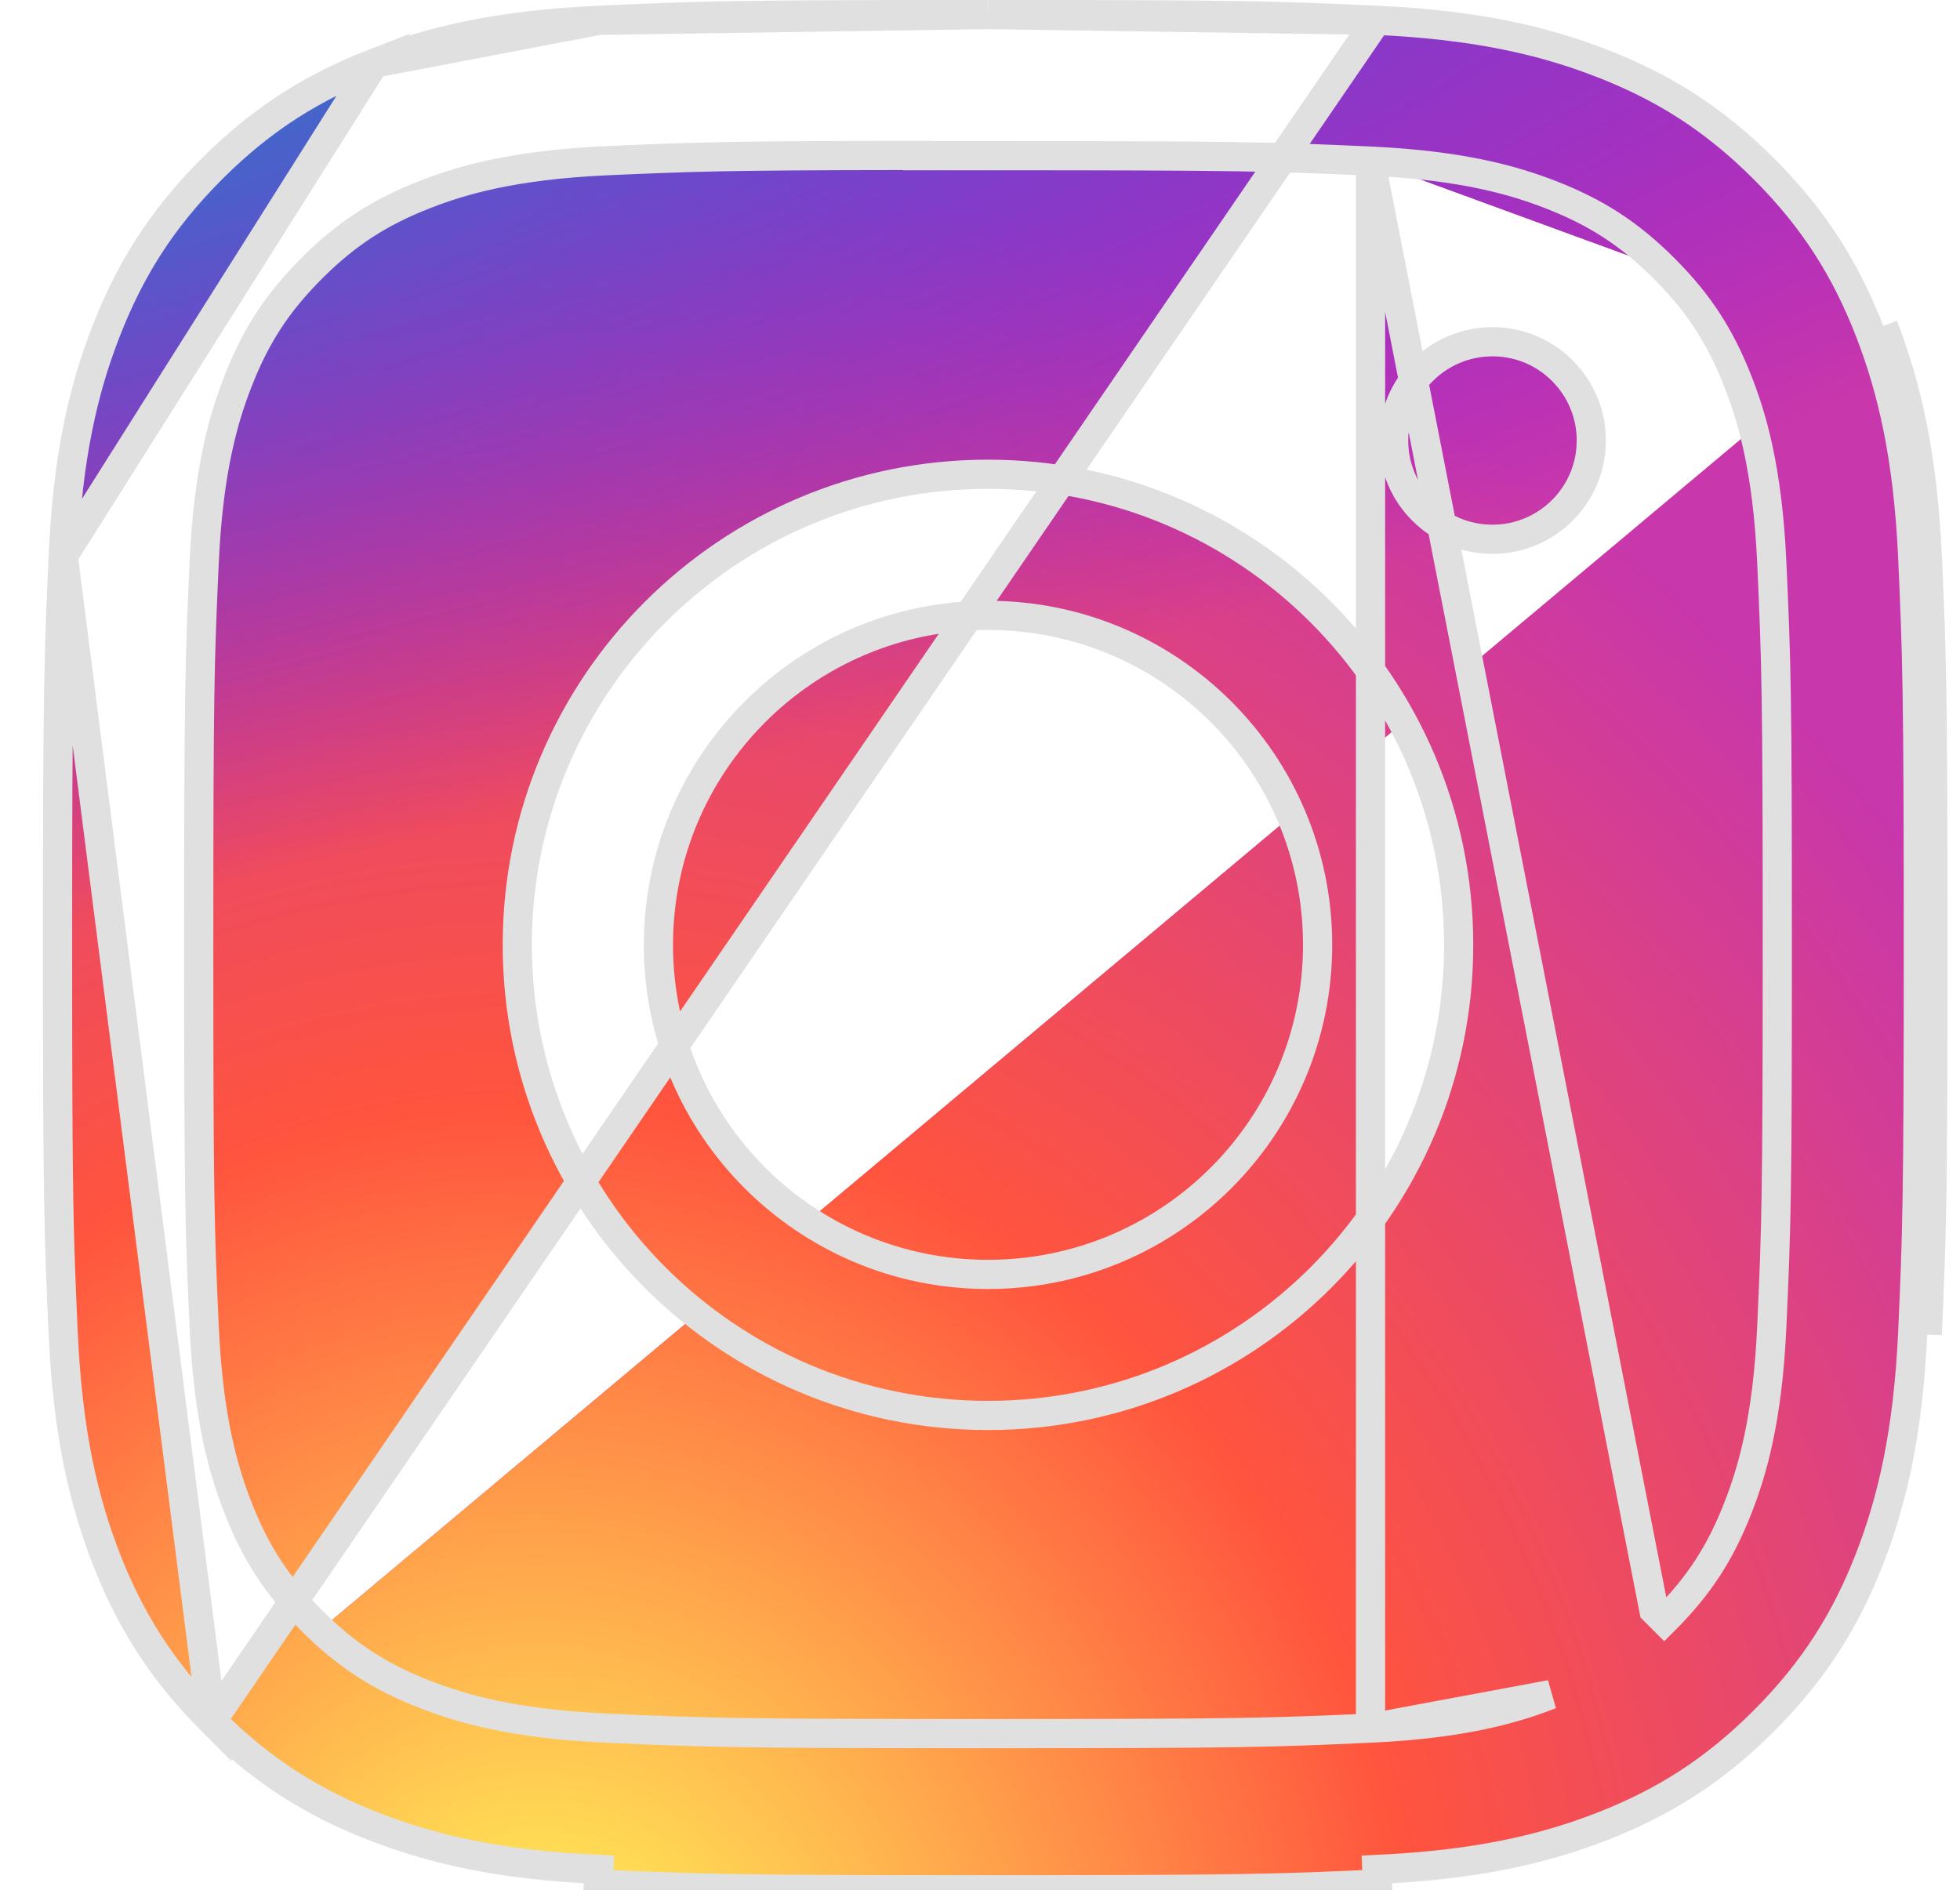
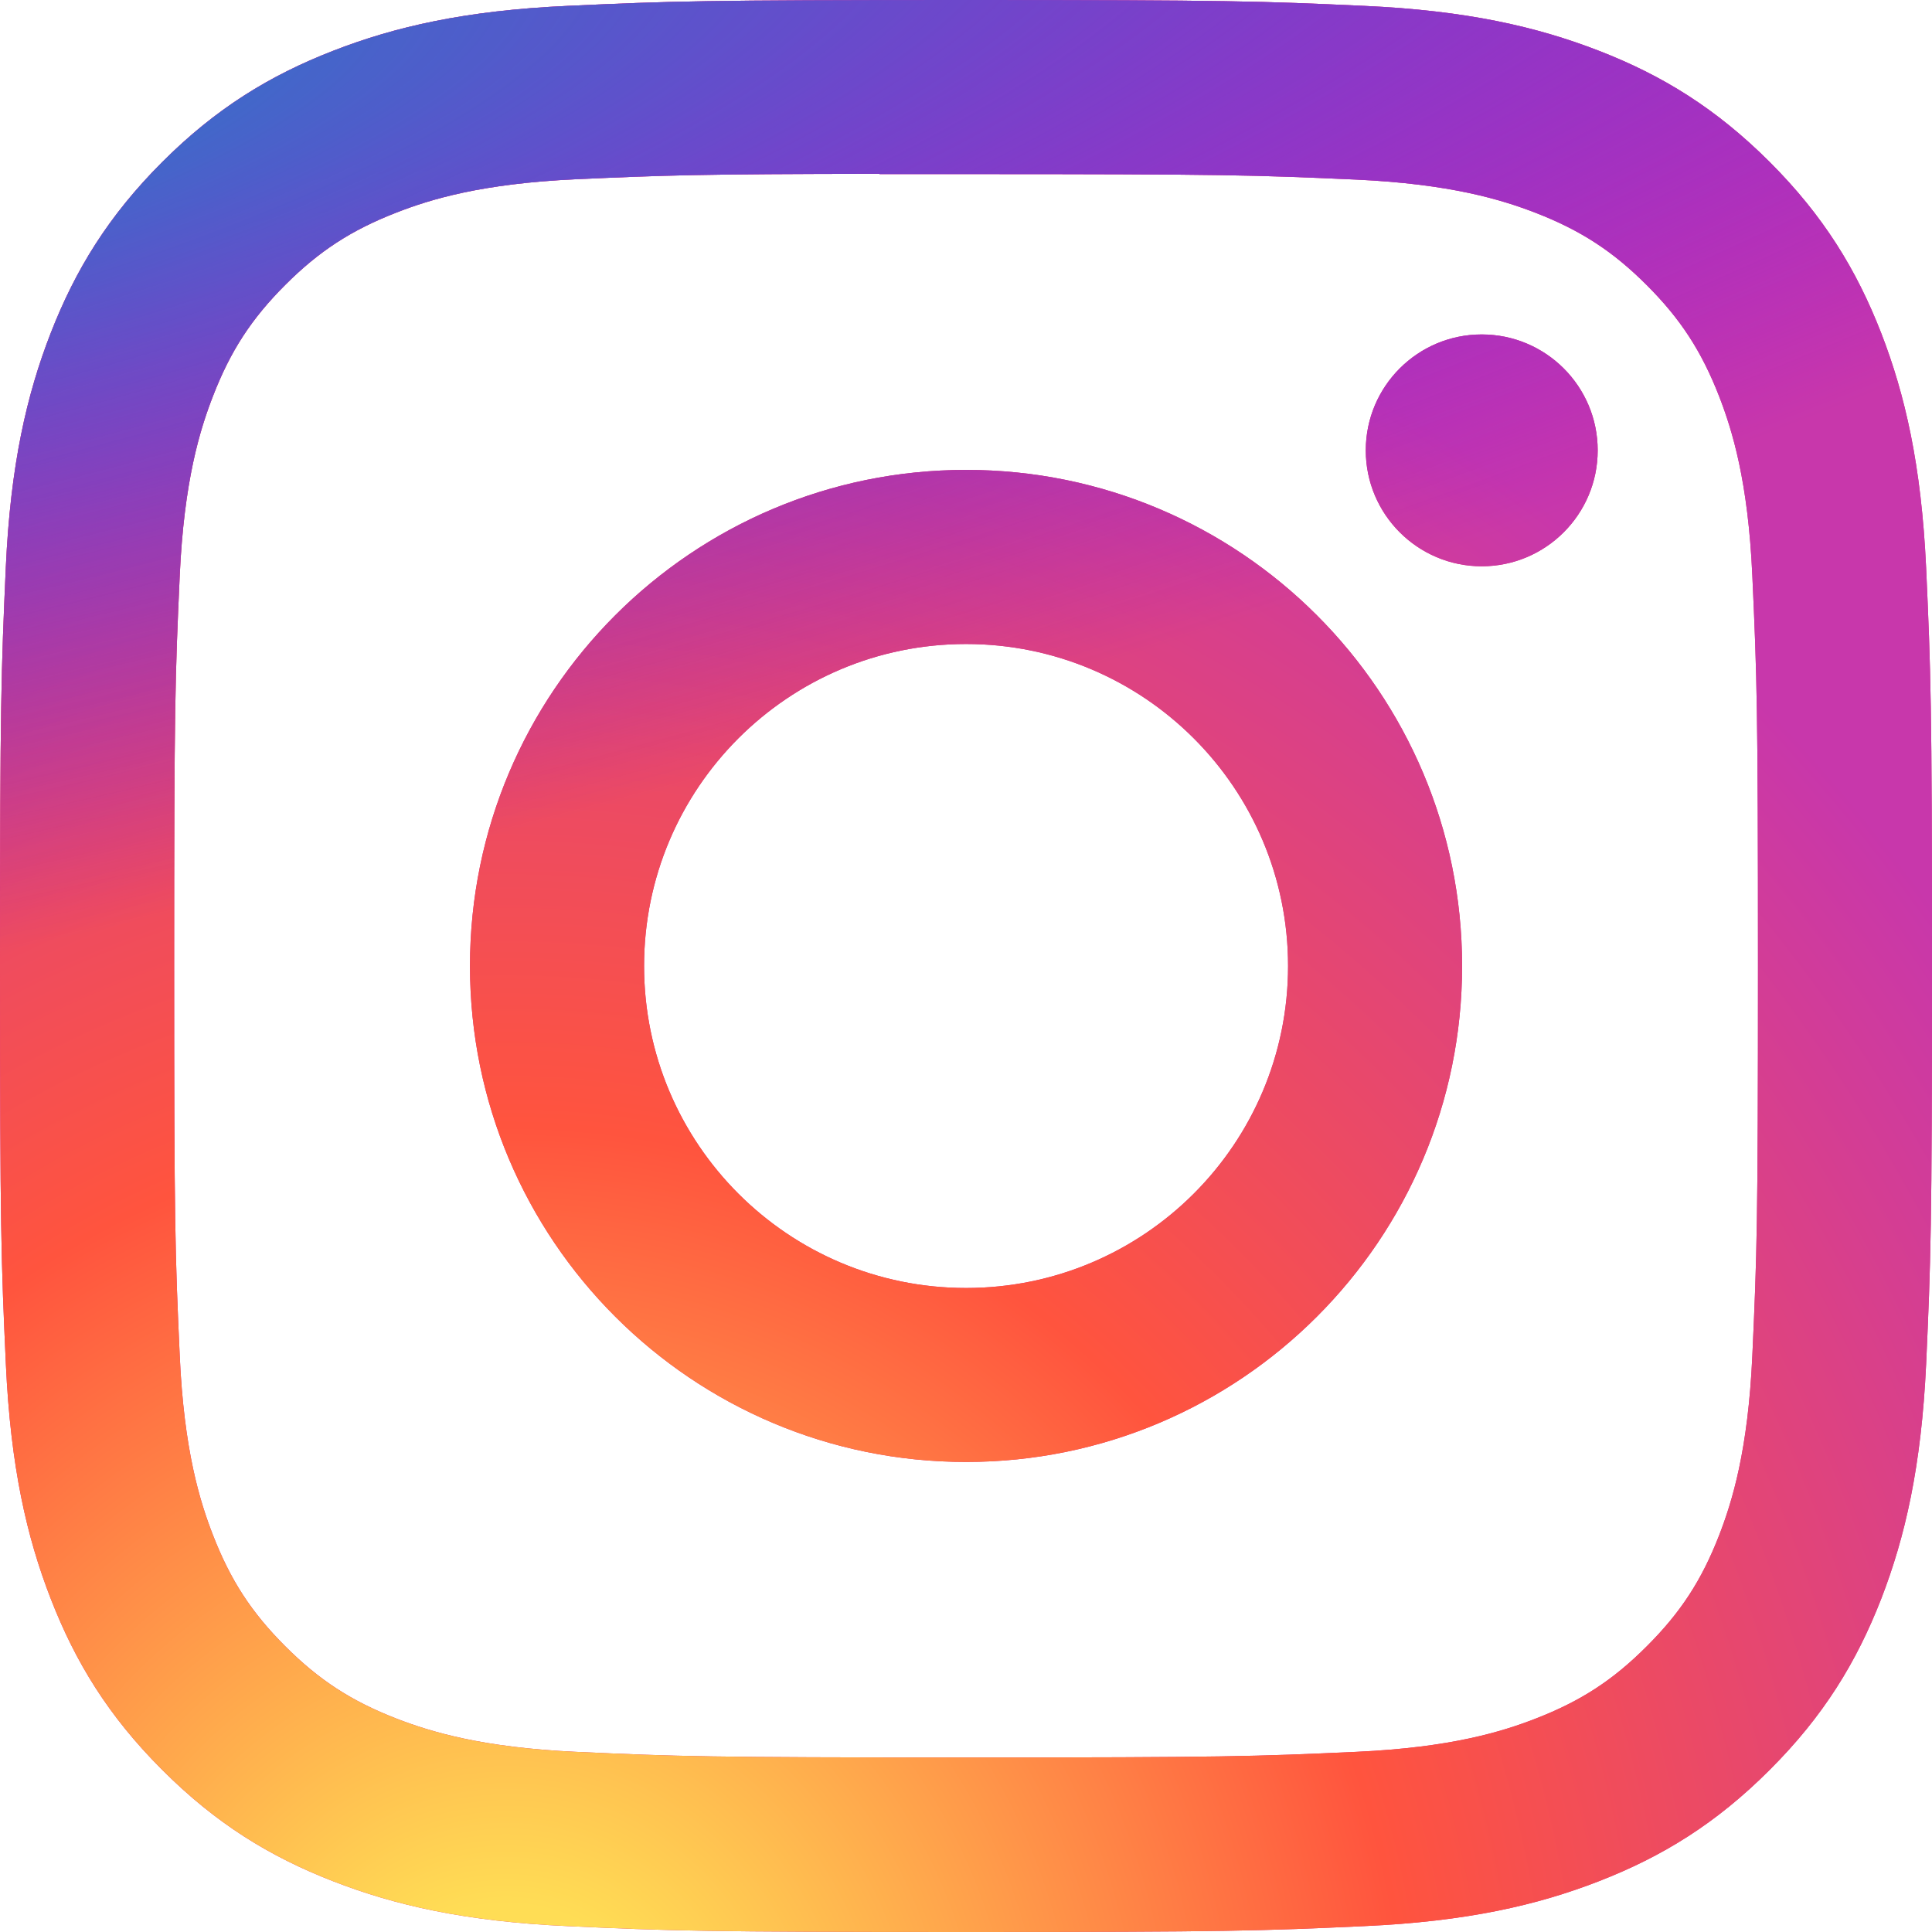
- <svg xmlns="http://www.w3.org/2000/svg" width="28" height="27" viewBox="0 0 28 27" fill="none">
-   <path d="M5.347 0.903L5.347 0.903C4.484 1.238 3.756 1.684 3.027 2.413L3.027 2.413C2.298 3.141 1.852 3.869 1.516 4.732L1.516 4.732C1.19 5.567 0.966 6.526 0.903 7.943L5.347 0.903ZM5.347 0.903C6.182 0.578 7.14 0.355 8.557 0.29L5.347 0.903ZM3.026 24.586L3.026 24.586C3.755 25.315 4.483 25.762 5.345 26.097L5.345 26.097C6.18 26.422 7.139 26.645 8.556 26.71C8.556 26.71 8.556 26.71 8.556 26.71L8.547 26.918C9.987 26.984 10.447 27 14.113 27C17.78 27 18.238 26.984 19.678 26.918L19.669 26.71C21.086 26.645 22.046 26.422 22.881 26.097L22.881 26.097C23.744 25.762 24.471 25.315 25.199 24.586L25.199 24.586C25.928 23.857 26.374 23.129 26.71 22.266C27.033 21.431 27.257 20.473 27.324 19.056C27.388 17.621 27.405 17.165 27.405 13.5C27.405 9.835 27.388 9.378 27.324 7.943C27.257 6.526 27.033 5.567 26.71 4.733M3.026 24.586L19.667 0.29C21.084 0.355 22.043 0.578 22.88 0.903L22.88 0.903C23.744 1.238 24.47 1.684 25.199 2.413L25.199 2.413C25.928 3.141 26.374 3.869 26.71 4.733M3.026 24.586C2.298 23.857 1.852 23.129 1.516 22.266C1.192 21.431 0.968 20.473 0.903 19.055C0.838 17.62 0.822 17.165 0.822 13.5C0.822 9.835 0.838 9.378 0.903 7.943L3.026 24.586ZM26.71 4.733C26.71 4.732 26.71 4.732 26.71 4.732L26.904 4.657M26.71 4.733C26.71 4.733 26.71 4.733 26.71 4.733L26.904 4.657M26.904 4.657C27.236 5.515 27.464 6.496 27.532 7.934M26.904 4.657L27.532 7.934M27.532 7.934C27.596 9.373 27.613 9.834 27.613 13.5C27.613 17.166 27.596 17.625 27.532 19.065V7.934ZM19.579 2.302L19.579 2.302C20.919 2.364 21.655 2.588 22.152 2.781L22.152 2.781C22.808 3.036 23.282 3.345 23.775 3.838M19.579 2.302L23.628 23.007L23.775 23.154C23.775 23.154 23.775 23.154 23.775 23.154C24.268 22.662 24.577 22.189 24.832 21.532C25.025 21.036 25.25 20.299 25.311 18.96L25.311 18.96C25.376 17.532 25.39 17.101 25.39 13.497C25.39 9.893 25.376 9.462 25.311 8.034C25.25 6.695 25.025 5.958 24.832 5.462L24.832 5.462C24.576 4.805 24.268 4.331 23.775 3.838M19.579 2.302C18.151 2.237 17.72 2.224 14.114 2.224C13.959 2.224 13.809 2.224 13.665 2.224C13.471 2.224 13.287 2.224 13.112 2.224V2.221L12.903 2.221C10.385 2.224 9.899 2.241 8.65 2.297L8.65 2.297C7.311 2.359 6.574 2.583 6.077 2.777C5.42 3.032 4.946 3.341 4.453 3.834C3.96 4.327 3.651 4.801 3.396 5.458L3.396 5.458C3.203 5.955 2.978 6.691 2.917 8.031L2.917 8.031C2.852 9.459 2.839 9.888 2.839 13.493C2.839 17.099 2.852 17.531 2.917 18.959L3.125 18.949L2.917 18.959C2.978 20.298 3.203 21.035 3.396 21.531L3.396 21.531C3.651 22.188 3.96 22.661 4.453 23.154C4.946 23.647 5.421 23.956 6.077 24.211L6.077 24.211C6.574 24.404 7.311 24.628 8.65 24.69L8.65 24.69C10.078 24.755 10.509 24.769 14.114 24.769C17.72 24.769 18.151 24.755 19.579 24.69L19.579 24.69M19.579 2.302L19.579 24.69M23.775 3.838L23.628 3.985L23.775 3.838C23.775 3.838 23.775 3.838 23.775 3.838ZM19.579 24.69C20.918 24.629 21.655 24.405 22.152 24.211L19.579 24.69ZM8.558 0.29C9.992 0.224 10.449 0.208 14.11 0.208L8.558 0.29ZM14.114 0.208C17.777 0.208 18.232 0.224 19.667 0.29L14.114 0.208ZM21.321 4.883H21.361C22.122 4.904 22.733 5.528 22.733 6.294C22.733 7.073 22.1 7.705 21.321 7.705C20.541 7.705 19.909 7.073 19.909 6.294C19.909 5.514 20.541 4.883 21.321 4.883ZM7.39 13.5C7.39 9.787 10.401 6.776 14.114 6.776H14.114C17.828 6.776 20.838 9.786 20.838 13.5C20.838 17.214 17.828 20.223 14.114 20.223C10.401 20.223 7.39 17.213 7.39 13.5ZM18.823 13.5C18.823 10.899 16.715 8.792 14.114 8.792C11.514 8.792 9.406 10.899 9.406 13.5C9.406 16.1 11.514 18.208 14.114 18.208C16.715 18.208 18.823 16.1 18.823 13.5Z" fill="#DA297E" />
-   <path d="M5.347 0.903L5.347 0.903C4.484 1.238 3.756 1.684 3.027 2.413L3.027 2.413C2.298 3.141 1.852 3.869 1.516 4.732L1.516 4.732C1.19 5.567 0.966 6.526 0.903 7.943L5.347 0.903ZM5.347 0.903C6.182 0.578 7.14 0.355 8.557 0.29L5.347 0.903ZM3.026 24.586L3.026 24.586C3.755 25.315 4.483 25.762 5.345 26.097L5.345 26.097C6.18 26.422 7.139 26.645 8.556 26.71C8.556 26.71 8.556 26.71 8.556 26.71L8.547 26.918C9.987 26.984 10.447 27 14.113 27C17.78 27 18.238 26.984 19.678 26.918L19.669 26.71C21.086 26.645 22.046 26.422 22.881 26.097L22.881 26.097C23.744 25.762 24.471 25.315 25.199 24.586L25.199 24.586C25.928 23.857 26.374 23.129 26.71 22.266C27.033 21.431 27.257 20.473 27.324 19.056C27.388 17.621 27.405 17.165 27.405 13.5C27.405 9.835 27.388 9.378 27.324 7.943C27.257 6.526 27.033 5.567 26.71 4.733M3.026 24.586L19.667 0.29C21.084 0.355 22.043 0.578 22.88 0.903L22.88 0.903C23.744 1.238 24.47 1.684 25.199 2.413L25.199 2.413C25.928 3.141 26.374 3.869 26.71 4.733M3.026 24.586C2.298 23.857 1.852 23.129 1.516 22.266C1.192 21.431 0.968 20.473 0.903 19.055C0.838 17.62 0.822 17.165 0.822 13.5C0.822 9.835 0.838 9.378 0.903 7.943L3.026 24.586ZM26.71 4.733C26.71 4.732 26.71 4.732 26.71 4.732L26.904 4.657M26.71 4.733C26.71 4.733 26.71 4.733 26.71 4.733L26.904 4.657M26.904 4.657C27.236 5.515 27.464 6.496 27.532 7.934M26.904 4.657L27.532 7.934M27.532 7.934C27.596 9.373 27.613 9.834 27.613 13.5C27.613 17.166 27.596 17.625 27.532 19.065V7.934ZM19.579 2.302L19.579 2.302C20.919 2.364 21.655 2.588 22.152 2.781L22.152 2.781C22.808 3.036 23.282 3.345 23.775 3.838M19.579 2.302L23.628 23.007L23.775 23.154C23.775 23.154 23.775 23.154 23.775 23.154C24.268 22.662 24.577 22.189 24.832 21.532C25.025 21.036 25.25 20.299 25.311 18.96L25.311 18.96C25.376 17.532 25.39 17.101 25.39 13.497C25.39 9.893 25.376 9.462 25.311 8.034C25.25 6.695 25.025 5.958 24.832 5.462L24.832 5.462C24.576 4.805 24.268 4.331 23.775 3.838M19.579 2.302C18.151 2.237 17.72 2.224 14.114 2.224C13.959 2.224 13.809 2.224 13.665 2.224C13.471 2.224 13.287 2.224 13.112 2.224V2.221L12.903 2.221C10.385 2.224 9.899 2.241 8.65 2.297L8.65 2.297C7.311 2.359 6.574 2.583 6.077 2.777C5.42 3.032 4.946 3.341 4.453 3.834C3.96 4.327 3.651 4.801 3.396 5.458L3.396 5.458C3.203 5.955 2.978 6.691 2.917 8.031L2.917 8.031C2.852 9.459 2.839 9.888 2.839 13.493C2.839 17.099 2.852 17.531 2.917 18.959L3.125 18.949L2.917 18.959C2.978 20.298 3.203 21.035 3.396 21.531L3.396 21.531C3.651 22.188 3.96 22.661 4.453 23.154C4.946 23.647 5.421 23.956 6.077 24.211L6.077 24.211C6.574 24.404 7.311 24.628 8.65 24.69L8.65 24.69C10.078 24.755 10.509 24.769 14.114 24.769C17.72 24.769 18.151 24.755 19.579 24.69L19.579 24.69M19.579 2.302L19.579 24.69M23.775 3.838L23.628 3.985L23.775 3.838C23.775 3.838 23.775 3.838 23.775 3.838ZM19.579 24.69C20.918 24.629 21.655 24.405 22.152 24.211L19.579 24.69ZM8.558 0.29C9.992 0.224 10.449 0.208 14.11 0.208L8.558 0.29ZM14.114 0.208C17.777 0.208 18.232 0.224 19.667 0.29L14.114 0.208ZM21.321 4.883H21.361C22.122 4.904 22.733 5.528 22.733 6.294C22.733 7.073 22.1 7.705 21.321 7.705C20.541 7.705 19.909 7.073 19.909 6.294C19.909 5.514 20.541 4.883 21.321 4.883ZM7.39 13.5C7.39 9.787 10.401 6.776 14.114 6.776H14.114C17.828 6.776 20.838 9.786 20.838 13.5C20.838 17.214 17.828 20.223 14.114 20.223C10.401 20.223 7.39 17.213 7.39 13.5ZM18.823 13.5C18.823 10.899 16.715 8.792 14.114 8.792C11.514 8.792 9.406 10.899 9.406 13.5C9.406 16.1 11.514 18.208 14.114 18.208C16.715 18.208 18.823 16.1 18.823 13.5Z" fill="url(#paint0_radial)" />
-   <path d="M5.347 0.903L5.347 0.903C4.484 1.238 3.756 1.684 3.027 2.413L3.027 2.413C2.298 3.141 1.852 3.869 1.516 4.732L1.516 4.732C1.19 5.567 0.966 6.526 0.903 7.943L5.347 0.903ZM5.347 0.903C6.182 0.578 7.14 0.355 8.557 0.29L5.347 0.903ZM3.026 24.586L3.026 24.586C3.755 25.315 4.483 25.762 5.345 26.097L5.345 26.097C6.18 26.422 7.139 26.645 8.556 26.71C8.556 26.71 8.556 26.71 8.556 26.71L8.547 26.918C9.987 26.984 10.447 27 14.113 27C17.78 27 18.238 26.984 19.678 26.918L19.669 26.71C21.086 26.645 22.046 26.422 22.881 26.097L22.881 26.097C23.744 25.762 24.471 25.315 25.199 24.586L25.199 24.586C25.928 23.857 26.374 23.129 26.71 22.266C27.033 21.431 27.257 20.473 27.324 19.056C27.388 17.621 27.405 17.165 27.405 13.5C27.405 9.835 27.388 9.378 27.324 7.943C27.257 6.526 27.033 5.567 26.71 4.733M3.026 24.586L19.667 0.29C21.084 0.355 22.043 0.578 22.88 0.903L22.88 0.903C23.744 1.238 24.47 1.684 25.199 2.413L25.199 2.413C25.928 3.141 26.374 3.869 26.71 4.733M3.026 24.586C2.298 23.857 1.852 23.129 1.516 22.266C1.192 21.431 0.968 20.473 0.903 19.055C0.838 17.62 0.822 17.165 0.822 13.5C0.822 9.835 0.838 9.378 0.903 7.943L3.026 24.586ZM26.71 4.733C26.71 4.732 26.71 4.732 26.71 4.732L26.904 4.657M26.71 4.733C26.71 4.733 26.71 4.733 26.71 4.733L26.904 4.657M26.904 4.657C27.236 5.515 27.464 6.496 27.532 7.934M26.904 4.657L27.532 7.934M27.532 7.934C27.596 9.373 27.613 9.834 27.613 13.5C27.613 17.166 27.596 17.625 27.532 19.065V7.934ZM19.579 2.302L19.579 2.302C20.919 2.364 21.655 2.588 22.152 2.781L22.152 2.781C22.808 3.036 23.282 3.345 23.775 3.838M19.579 2.302L23.628 23.007L23.775 23.154C23.775 23.154 23.775 23.154 23.775 23.154C24.268 22.662 24.577 22.189 24.832 21.532C25.025 21.036 25.25 20.299 25.311 18.96L25.311 18.96C25.376 17.532 25.39 17.101 25.39 13.497C25.39 9.893 25.376 9.462 25.311 8.034C25.25 6.695 25.025 5.958 24.832 5.462L24.832 5.462C24.576 4.805 24.268 4.331 23.775 3.838M19.579 2.302C18.151 2.237 17.72 2.224 14.114 2.224C13.959 2.224 13.809 2.224 13.665 2.224C13.471 2.224 13.287 2.224 13.112 2.224V2.221L12.903 2.221C10.385 2.224 9.899 2.241 8.65 2.297L8.65 2.297C7.311 2.359 6.574 2.583 6.077 2.777C5.42 3.032 4.946 3.341 4.453 3.834C3.96 4.327 3.651 4.801 3.396 5.458L3.396 5.458C3.203 5.955 2.978 6.691 2.917 8.031L2.917 8.031C2.852 9.459 2.839 9.888 2.839 13.493C2.839 17.099 2.852 17.531 2.917 18.959L3.125 18.949L2.917 18.959C2.978 20.298 3.203 21.035 3.396 21.531L3.396 21.531C3.651 22.188 3.96 22.661 4.453 23.154C4.946 23.647 5.421 23.956 6.077 24.211L6.077 24.211C6.574 24.404 7.311 24.628 8.65 24.69L8.65 24.69C10.078 24.755 10.509 24.769 14.114 24.769C17.72 24.769 18.151 24.755 19.579 24.69L19.579 24.69M19.579 2.302L19.579 24.69M23.775 3.838L23.628 3.985L23.775 3.838C23.775 3.838 23.775 3.838 23.775 3.838ZM19.579 24.69C20.918 24.629 21.655 24.405 22.152 24.211L19.579 24.69ZM8.558 0.29C9.992 0.224 10.449 0.208 14.11 0.208L8.558 0.29ZM14.114 0.208C17.777 0.208 18.232 0.224 19.667 0.29L14.114 0.208ZM21.321 4.883H21.361C22.122 4.904 22.733 5.528 22.733 6.294C22.733 7.073 22.1 7.705 21.321 7.705C20.541 7.705 19.909 7.073 19.909 6.294C19.909 5.514 20.541 4.883 21.321 4.883ZM7.39 13.5C7.39 9.787 10.401 6.776 14.114 6.776H14.114C17.828 6.776 20.838 9.786 20.838 13.5C20.838 17.214 17.828 20.223 14.114 20.223C10.401 20.223 7.39 17.213 7.39 13.5ZM18.823 13.5C18.823 10.899 16.715 8.792 14.114 8.792C11.514 8.792 9.406 10.899 9.406 13.5C9.406 16.1 11.514 18.208 14.114 18.208C16.715 18.208 18.823 16.1 18.823 13.5Z" fill="url(#paint1_radial)" />
-   <path d="M5.347 0.903L5.347 0.903C4.484 1.238 3.756 1.684 3.027 2.413L3.027 2.413C2.298 3.141 1.852 3.869 1.516 4.732L1.516 4.732C1.19 5.567 0.966 6.526 0.903 7.943L5.347 0.903ZM5.347 0.903C6.182 0.578 7.14 0.355 8.557 0.29L5.347 0.903ZM3.026 24.586L3.026 24.586C3.755 25.315 4.483 25.762 5.345 26.097L5.345 26.097C6.18 26.422 7.139 26.645 8.556 26.71C8.556 26.71 8.556 26.71 8.556 26.71L8.547 26.918C9.987 26.984 10.447 27 14.113 27C17.78 27 18.238 26.984 19.678 26.918L19.669 26.71C21.086 26.645 22.046 26.422 22.881 26.097L22.881 26.097C23.744 25.762 24.471 25.315 25.199 24.586L25.199 24.586C25.928 23.857 26.374 23.129 26.71 22.266C27.033 21.431 27.257 20.473 27.324 19.056C27.388 17.621 27.405 17.165 27.405 13.5C27.405 9.835 27.388 9.378 27.324 7.943C27.257 6.526 27.033 5.567 26.71 4.733M3.026 24.586L19.667 0.29C21.084 0.355 22.043 0.578 22.88 0.903L22.88 0.903C23.744 1.238 24.47 1.684 25.199 2.413L25.199 2.413C25.928 3.141 26.374 3.869 26.71 4.733M3.026 24.586C2.298 23.857 1.852 23.129 1.516 22.266C1.192 21.431 0.968 20.473 0.903 19.055C0.838 17.62 0.822 17.165 0.822 13.5C0.822 9.835 0.838 9.378 0.903 7.943L3.026 24.586ZM26.71 4.733C26.71 4.732 26.71 4.732 26.71 4.732L26.904 4.657M26.71 4.733C26.71 4.733 26.71 4.733 26.71 4.733L26.904 4.657M26.904 4.657C27.236 5.515 27.464 6.496 27.532 7.934M26.904 4.657L27.532 7.934M27.532 7.934C27.596 9.373 27.613 9.834 27.613 13.5C27.613 17.166 27.596 17.625 27.532 19.065V7.934ZM19.579 2.302L19.579 2.302C20.919 2.364 21.655 2.588 22.152 2.781L22.152 2.781C22.808 3.036 23.282 3.345 23.775 3.838M19.579 2.302L23.628 23.007L23.775 23.154C23.775 23.154 23.775 23.154 23.775 23.154C24.268 22.662 24.577 22.189 24.832 21.532C25.025 21.036 25.25 20.299 25.311 18.96L25.311 18.96C25.376 17.532 25.39 17.101 25.39 13.497C25.39 9.893 25.376 9.462 25.311 8.034C25.25 6.695 25.025 5.958 24.832 5.462L24.832 5.462C24.576 4.805 24.268 4.331 23.775 3.838M19.579 2.302C18.151 2.237 17.72 2.224 14.114 2.224C13.959 2.224 13.809 2.224 13.665 2.224C13.471 2.224 13.287 2.224 13.112 2.224V2.221L12.903 2.221C10.385 2.224 9.899 2.241 8.65 2.297L8.65 2.297C7.311 2.359 6.574 2.583 6.077 2.777C5.42 3.032 4.946 3.341 4.453 3.834C3.96 4.327 3.651 4.801 3.396 5.458L3.396 5.458C3.203 5.955 2.978 6.691 2.917 8.031L2.917 8.031C2.852 9.459 2.839 9.888 2.839 13.493C2.839 17.099 2.852 17.531 2.917 18.959L3.125 18.949L2.917 18.959C2.978 20.298 3.203 21.035 3.396 21.531L3.396 21.531C3.651 22.188 3.96 22.661 4.453 23.154C4.946 23.647 5.421 23.956 6.077 24.211L6.077 24.211C6.574 24.404 7.311 24.628 8.65 24.69L8.65 24.69C10.078 24.755 10.509 24.769 14.114 24.769C17.72 24.769 18.151 24.755 19.579 24.69L19.579 24.69M19.579 2.302L19.579 24.69M23.775 3.838L23.628 3.985L23.775 3.838C23.775 3.838 23.775 3.838 23.775 3.838ZM19.579 24.69C20.918 24.629 21.655 24.405 22.152 24.211L19.579 24.69ZM8.558 0.29C9.992 0.224 10.449 0.208 14.11 0.208L8.558 0.29ZM14.114 0.208C17.777 0.208 18.232 0.224 19.667 0.29L14.114 0.208ZM21.321 4.883H21.361C22.122 4.904 22.733 5.528 22.733 6.294C22.733 7.073 22.1 7.705 21.321 7.705C20.541 7.705 19.909 7.073 19.909 6.294C19.909 5.514 20.541 4.883 21.321 4.883ZM7.39 13.5C7.39 9.787 10.401 6.776 14.114 6.776H14.114C17.828 6.776 20.838 9.786 20.838 13.5C20.838 17.214 17.828 20.223 14.114 20.223C10.401 20.223 7.39 17.213 7.39 13.5ZM18.823 13.5C18.823 10.899 16.715 8.792 14.114 8.792C11.514 8.792 9.406 10.899 9.406 13.5C9.406 16.1 11.514 18.208 14.114 18.208C16.715 18.208 18.823 16.1 18.823 13.5Z" stroke="#E0E0E0" stroke-width="0.417" />
+ <svg xmlns="http://www.w3.org/2000/svg" width="27" height="27" viewBox="0 0 27 27" fill="none">
+   <path d="M13.501 0C9.835 0 9.375 0.016 7.935 0.082C6.498 0.147 5.516 0.375 4.658 0.709C3.77 1.054 3.017 1.515 2.267 2.265C1.516 3.016 1.054 3.769 0.708 4.657C0.374 5.515 0.146 6.497 0.081 7.933C0.017 9.373 0 9.834 0 13.5C0 17.166 0.016 17.625 0.082 19.065C0.148 20.502 0.375 21.483 0.709 22.342C1.054 23.23 1.515 23.983 2.266 24.733C3.016 25.484 3.769 25.946 4.656 26.291C5.515 26.625 6.497 26.853 7.934 26.918C9.374 26.984 9.833 27 13.5 27C17.166 27 17.625 26.984 19.065 26.918C20.502 26.853 21.484 26.625 22.343 26.291C23.231 25.946 23.983 25.484 24.733 24.733C25.484 23.983 25.945 23.23 26.291 22.342C26.623 21.483 26.851 20.502 26.918 19.065C26.983 17.625 27 17.166 27 13.5C27 9.834 26.983 9.373 26.918 7.934C26.851 6.496 26.623 5.515 26.291 4.657C25.945 3.769 25.484 3.016 24.733 2.265C23.982 1.515 23.231 1.053 22.343 0.709C21.482 0.375 20.5 0.147 19.063 0.082C17.623 0.016 17.165 0 13.497 0H13.501ZM12.29 2.433C12.65 2.432 13.051 2.433 13.501 2.433C17.106 2.433 17.533 2.446 18.956 2.51C20.273 2.571 20.987 2.791 21.463 2.975C22.093 3.22 22.542 3.513 23.014 3.985C23.487 4.458 23.779 4.908 24.025 5.538C24.209 6.013 24.43 6.727 24.489 8.043C24.554 9.467 24.568 9.894 24.568 13.497C24.568 17.1 24.554 17.527 24.489 18.95C24.429 20.267 24.209 20.981 24.025 21.456C23.78 22.086 23.487 22.535 23.014 23.007C22.542 23.48 22.093 23.772 21.463 24.017C20.988 24.202 20.273 24.422 18.956 24.482C17.533 24.547 17.106 24.561 13.501 24.561C9.896 24.561 9.469 24.547 8.046 24.482C6.73 24.421 6.015 24.201 5.539 24.017C4.909 23.772 4.459 23.479 3.987 23.007C3.514 22.534 3.222 22.085 2.977 21.455C2.792 20.98 2.571 20.265 2.512 18.949C2.447 17.526 2.434 17.099 2.434 13.493C2.434 9.888 2.447 9.463 2.512 8.04C2.572 6.724 2.792 6.009 2.977 5.534C3.221 4.904 3.514 4.454 3.987 3.981C4.459 3.509 4.909 3.216 5.539 2.971C6.015 2.785 6.73 2.566 8.046 2.505C9.291 2.449 9.774 2.432 12.29 2.429V2.433ZM20.707 4.674C19.813 4.674 19.087 5.399 19.087 6.294C19.087 7.188 19.813 7.914 20.707 7.914C21.602 7.914 22.328 7.188 22.328 6.294C22.328 5.399 21.602 4.674 20.707 4.674V4.674ZM13.501 6.567C9.673 6.567 6.568 9.671 6.568 13.5C6.568 17.329 9.673 20.431 13.501 20.431C17.33 20.431 20.433 17.329 20.433 13.5C20.433 9.671 17.33 6.567 13.501 6.567H13.501ZM13.501 9C15.986 9 18.001 11.015 18.001 13.5C18.001 15.985 15.986 18 13.501 18C11.016 18 9.001 15.985 9.001 13.5C9.001 11.015 11.016 9 13.501 9Z" fill="#DA297E" />
+   <path d="M13.501 0C9.835 0 9.375 0.016 7.935 0.082C6.498 0.147 5.516 0.375 4.658 0.709C3.77 1.054 3.017 1.515 2.267 2.265C1.516 3.016 1.054 3.769 0.708 4.657C0.374 5.515 0.146 6.497 0.081 7.933C0.017 9.373 0 9.834 0 13.5C0 17.166 0.016 17.625 0.082 19.065C0.148 20.502 0.375 21.483 0.709 22.342C1.054 23.23 1.515 23.983 2.266 24.733C3.016 25.484 3.769 25.946 4.656 26.291C5.515 26.625 6.497 26.853 7.934 26.918C9.374 26.984 9.833 27 13.5 27C17.166 27 17.625 26.984 19.065 26.918C20.502 26.853 21.484 26.625 22.343 26.291C23.231 25.946 23.983 25.484 24.733 24.733C25.484 23.983 25.945 23.23 26.291 22.342C26.623 21.483 26.851 20.502 26.918 19.065C26.983 17.625 27 17.166 27 13.5C27 9.834 26.983 9.373 26.918 7.934C26.851 6.496 26.623 5.515 26.291 4.657C25.945 3.769 25.484 3.016 24.733 2.265C23.982 1.515 23.231 1.053 22.343 0.709C21.482 0.375 20.5 0.147 19.063 0.082C17.623 0.016 17.165 0 13.497 0H13.501ZM12.29 2.433C12.65 2.432 13.051 2.433 13.501 2.433C17.106 2.433 17.533 2.446 18.956 2.51C20.273 2.571 20.987 2.791 21.463 2.975C22.093 3.22 22.542 3.513 23.014 3.985C23.487 4.458 23.779 4.908 24.025 5.538C24.209 6.013 24.43 6.727 24.489 8.043C24.554 9.467 24.568 9.894 24.568 13.497C24.568 17.1 24.554 17.527 24.489 18.95C24.429 20.267 24.209 20.981 24.025 21.456C23.78 22.086 23.487 22.535 23.014 23.007C22.542 23.48 22.093 23.772 21.463 24.017C20.988 24.202 20.273 24.422 18.956 24.482C17.533 24.547 17.106 24.561 13.501 24.561C9.896 24.561 9.469 24.547 8.046 24.482C6.73 24.421 6.015 24.201 5.539 24.017C4.909 23.772 4.459 23.479 3.987 23.007C3.514 22.534 3.222 22.085 2.977 21.455C2.792 20.98 2.571 20.265 2.512 18.949C2.447 17.526 2.434 17.099 2.434 13.493C2.434 9.888 2.447 9.463 2.512 8.04C2.572 6.724 2.792 6.009 2.977 5.534C3.221 4.904 3.514 4.454 3.987 3.981C4.459 3.509 4.909 3.216 5.539 2.971C6.015 2.785 6.73 2.566 8.046 2.505C9.291 2.449 9.774 2.432 12.29 2.429V2.433ZM20.707 4.674C19.813 4.674 19.087 5.399 19.087 6.294C19.087 7.188 19.813 7.914 20.707 7.914C21.602 7.914 22.328 7.188 22.328 6.294C22.328 5.399 21.602 4.674 20.707 4.674V4.674ZM13.501 6.567C9.673 6.567 6.568 9.671 6.568 13.5C6.568 17.329 9.673 20.431 13.501 20.431C17.33 20.431 20.433 17.329 20.433 13.5C20.433 9.671 17.33 6.567 13.501 6.567H13.501ZM13.501 9C15.986 9 18.001 11.015 18.001 13.5C18.001 15.985 15.986 18 13.501 18C11.016 18 9.001 15.985 9.001 13.5C9.001 11.015 11.016 9 13.501 9Z" fill="url(#paint0_radial)" />
+   <path d="M13.501 0C9.835 0 9.375 0.016 7.935 0.082C6.498 0.147 5.516 0.375 4.658 0.709C3.77 1.054 3.017 1.515 2.267 2.265C1.516 3.016 1.054 3.769 0.708 4.657C0.374 5.515 0.146 6.497 0.081 7.933C0.017 9.373 0 9.834 0 13.5C0 17.166 0.016 17.625 0.082 19.065C0.148 20.502 0.375 21.483 0.709 22.342C1.054 23.23 1.515 23.983 2.266 24.733C3.016 25.484 3.769 25.946 4.656 26.291C5.515 26.625 6.497 26.853 7.934 26.918C9.374 26.984 9.833 27 13.5 27C17.166 27 17.625 26.984 19.065 26.918C20.502 26.853 21.484 26.625 22.343 26.291C23.231 25.946 23.983 25.484 24.733 24.733C25.484 23.983 25.945 23.23 26.291 22.342C26.623 21.483 26.851 20.502 26.918 19.065C26.983 17.625 27 17.166 27 13.5C27 9.834 26.983 9.373 26.918 7.934C26.851 6.496 26.623 5.515 26.291 4.657C25.945 3.769 25.484 3.016 24.733 2.265C23.982 1.515 23.231 1.053 22.343 0.709C21.482 0.375 20.5 0.147 19.063 0.082C17.623 0.016 17.165 0 13.497 0H13.501ZM12.29 2.433C12.65 2.432 13.051 2.433 13.501 2.433C17.106 2.433 17.533 2.446 18.956 2.51C20.273 2.571 20.987 2.791 21.463 2.975C22.093 3.22 22.542 3.513 23.014 3.985C23.487 4.458 23.779 4.908 24.025 5.538C24.209 6.013 24.43 6.727 24.489 8.043C24.554 9.467 24.568 9.894 24.568 13.497C24.568 17.1 24.554 17.527 24.489 18.95C24.429 20.267 24.209 20.981 24.025 21.456C23.78 22.086 23.487 22.535 23.014 23.007C22.542 23.48 22.093 23.772 21.463 24.017C20.988 24.202 20.273 24.422 18.956 24.482C17.533 24.547 17.106 24.561 13.501 24.561C9.896 24.561 9.469 24.547 8.046 24.482C6.73 24.421 6.015 24.201 5.539 24.017C4.909 23.772 4.459 23.479 3.987 23.007C3.514 22.534 3.222 22.085 2.977 21.455C2.792 20.98 2.571 20.265 2.512 18.949C2.447 17.526 2.434 17.099 2.434 13.493C2.434 9.888 2.447 9.463 2.512 8.04C2.572 6.724 2.792 6.009 2.977 5.534C3.221 4.904 3.514 4.454 3.987 3.981C4.459 3.509 4.909 3.216 5.539 2.971C6.015 2.785 6.73 2.566 8.046 2.505C9.291 2.449 9.774 2.432 12.29 2.429V2.433ZM20.707 4.674C19.813 4.674 19.087 5.399 19.087 6.294C19.087 7.188 19.813 7.914 20.707 7.914C21.602 7.914 22.328 7.188 22.328 6.294C22.328 5.399 21.602 4.674 20.707 4.674V4.674ZM13.501 6.567C9.673 6.567 6.568 9.671 6.568 13.5C6.568 17.329 9.673 20.431 13.501 20.431C17.33 20.431 20.433 17.329 20.433 13.5C20.433 9.671 17.33 6.567 13.501 6.567H13.501ZM13.501 9C15.986 9 18.001 11.015 18.001 13.5C18.001 15.985 15.986 18 13.501 18C11.016 18 9.001 15.985 9.001 13.5C9.001 11.015 11.016 9 13.501 9Z" fill="url(#paint1_radial)" />
  <defs>
-     <radialGradient id="paint0_radial" cx="0" cy="0" r="1" gradientUnits="userSpaceOnUse" gradientTransform="translate(7.78519 29.0796) rotate(-90) scale(26.759 24.888)">
+     <radialGradient id="paint0_radial" cx="0" cy="0" r="1" gradientUnits="userSpaceOnUse" gradientTransform="translate(7.17191 29.0796) rotate(-90) scale(26.759 24.888)">
      <stop stop-color="#FFDD55" />
      <stop offset="0.1" stop-color="#FFDD55" />
      <stop offset="0.5" stop-color="#FF543E" />
      <stop offset="1" stop-color="#C837AB" />
    </radialGradient>
-     <radialGradient id="paint1_radial" cx="0" cy="0" r="1" gradientUnits="userSpaceOnUse" gradientTransform="translate(-3.90936 1.94503) rotate(78.6806) scale(11.9614 49.3053)">
+     <radialGradient id="paint1_radial" cx="0" cy="0" r="1" gradientUnits="userSpaceOnUse" gradientTransform="translate(-4.52264 1.94503) rotate(78.6806) scale(11.9614 49.3053)">
      <stop stop-color="#3771C8" />
      <stop offset="0.128" stop-color="#3771C8" />
      <stop offset="1" stop-color="#6600FF" stop-opacity="0" />
    </radialGradient>
  </defs>
</svg>
